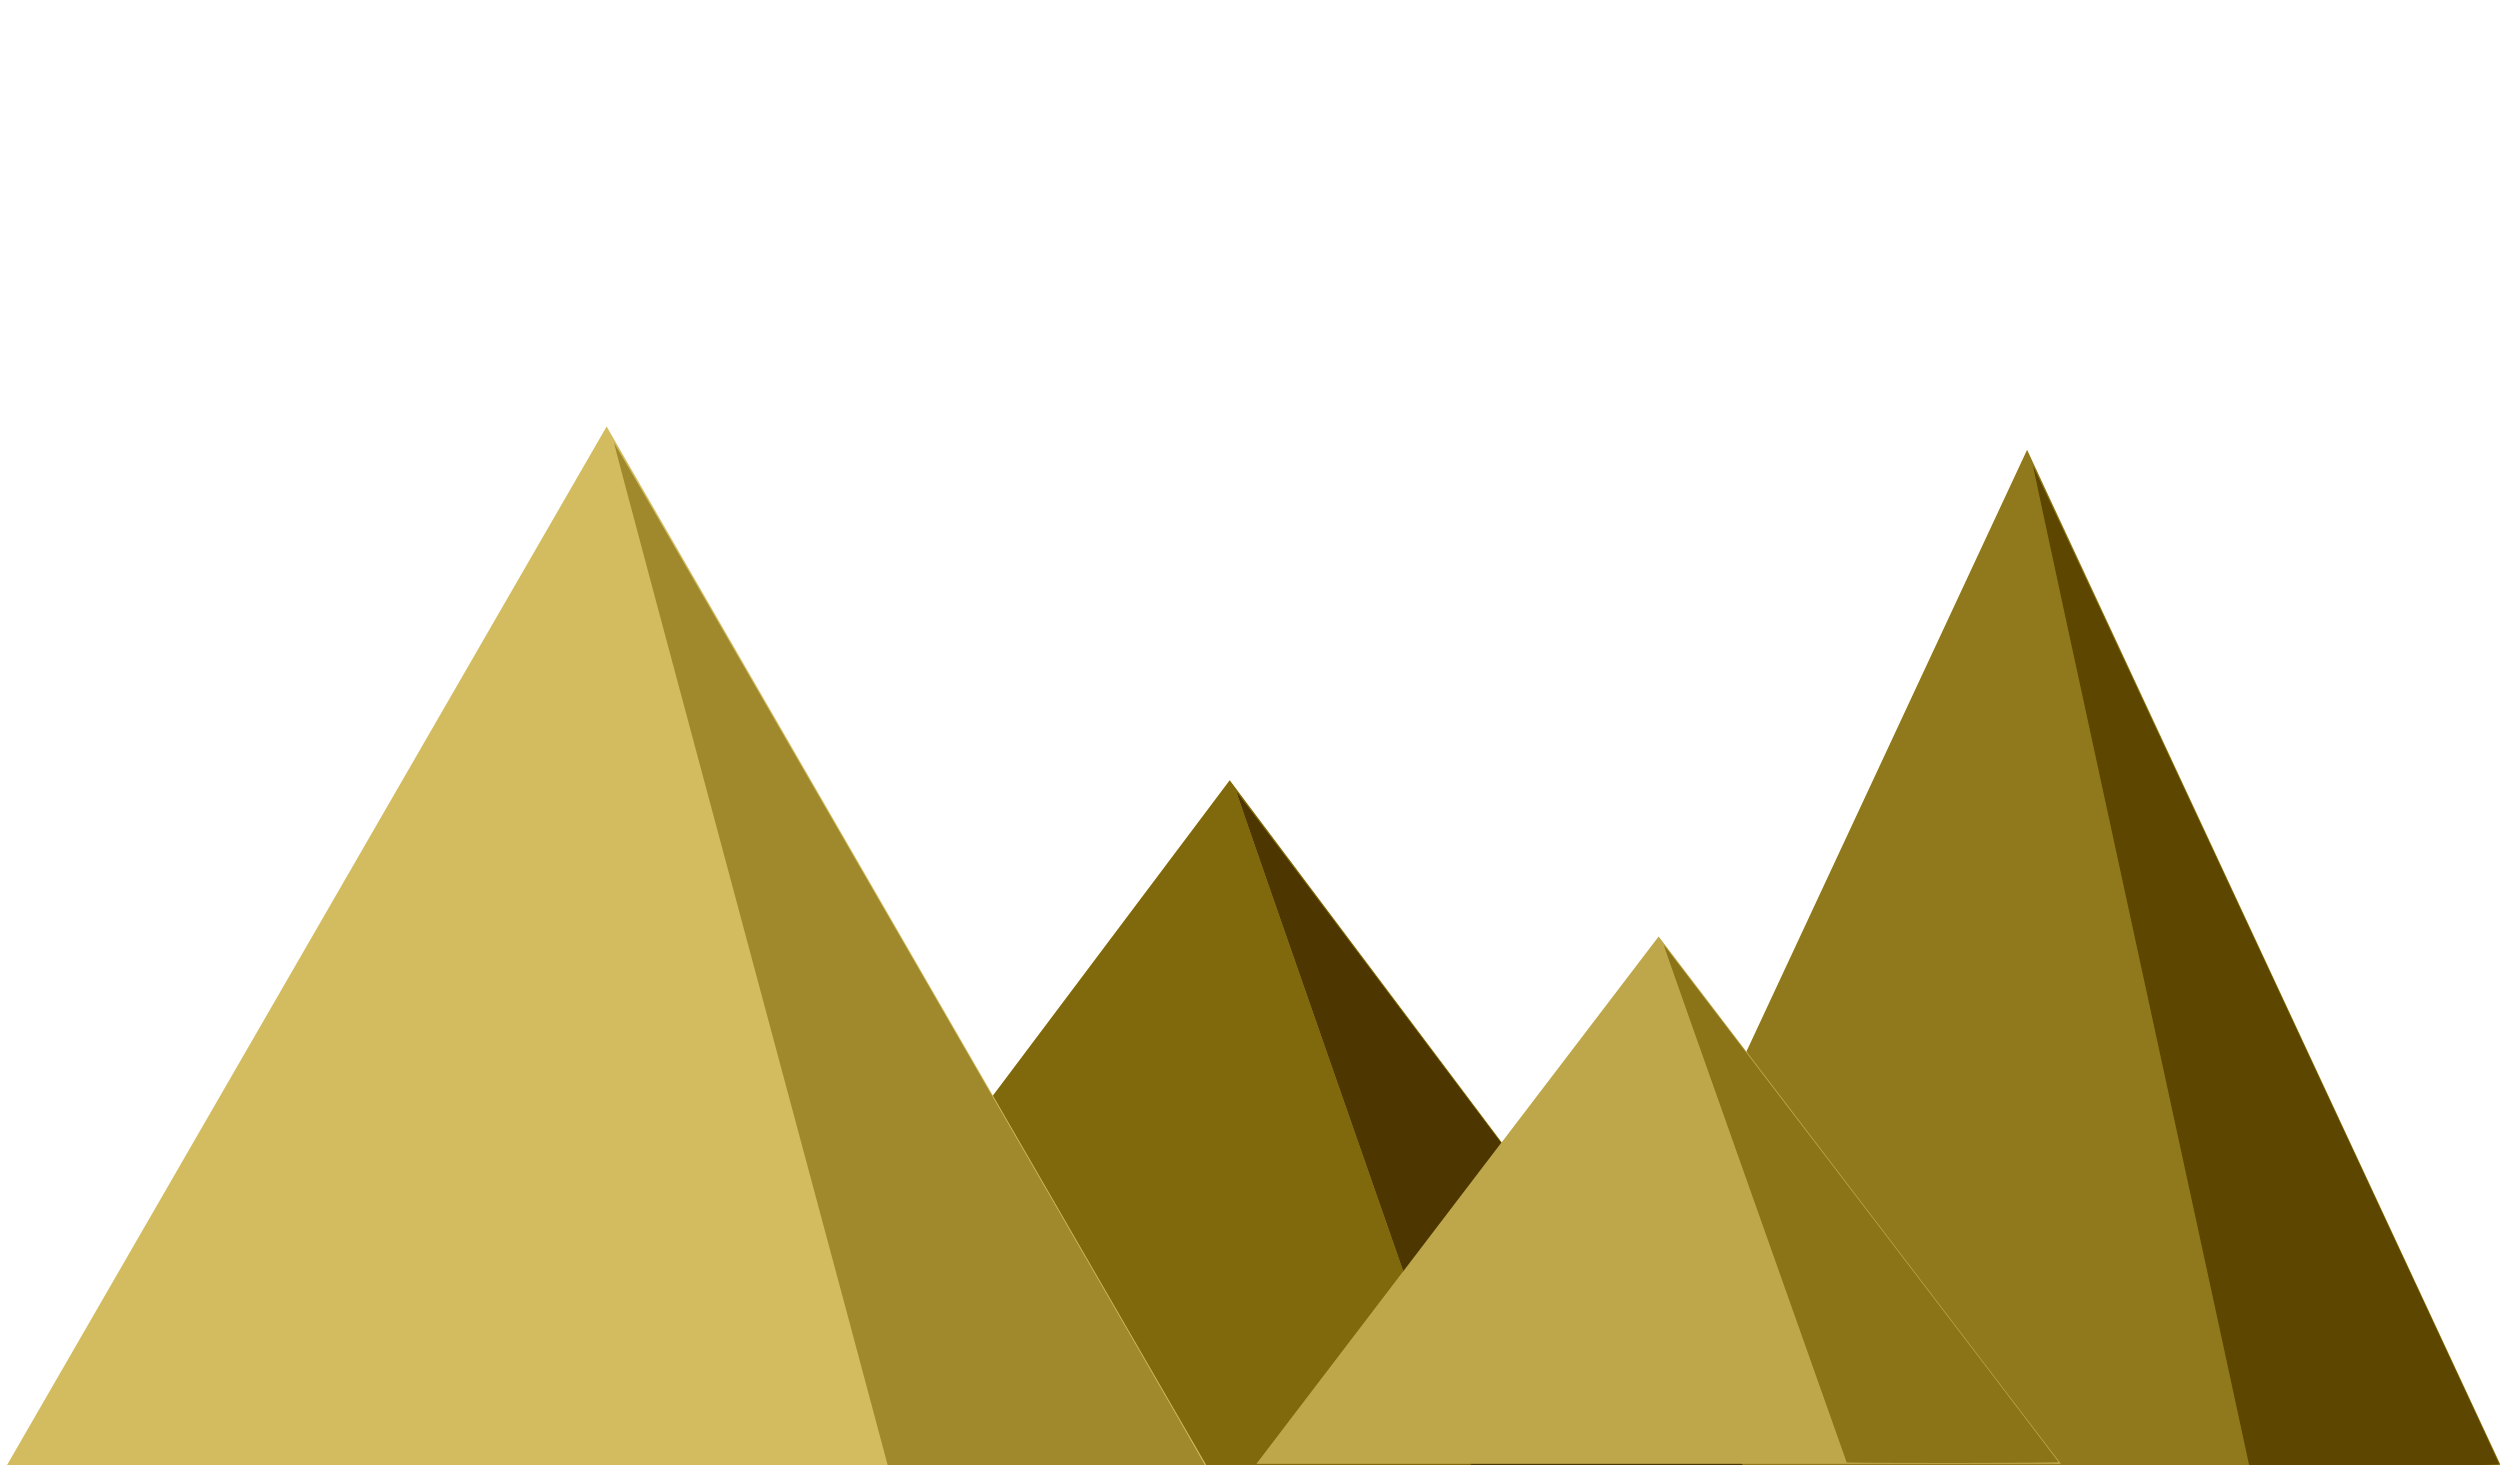
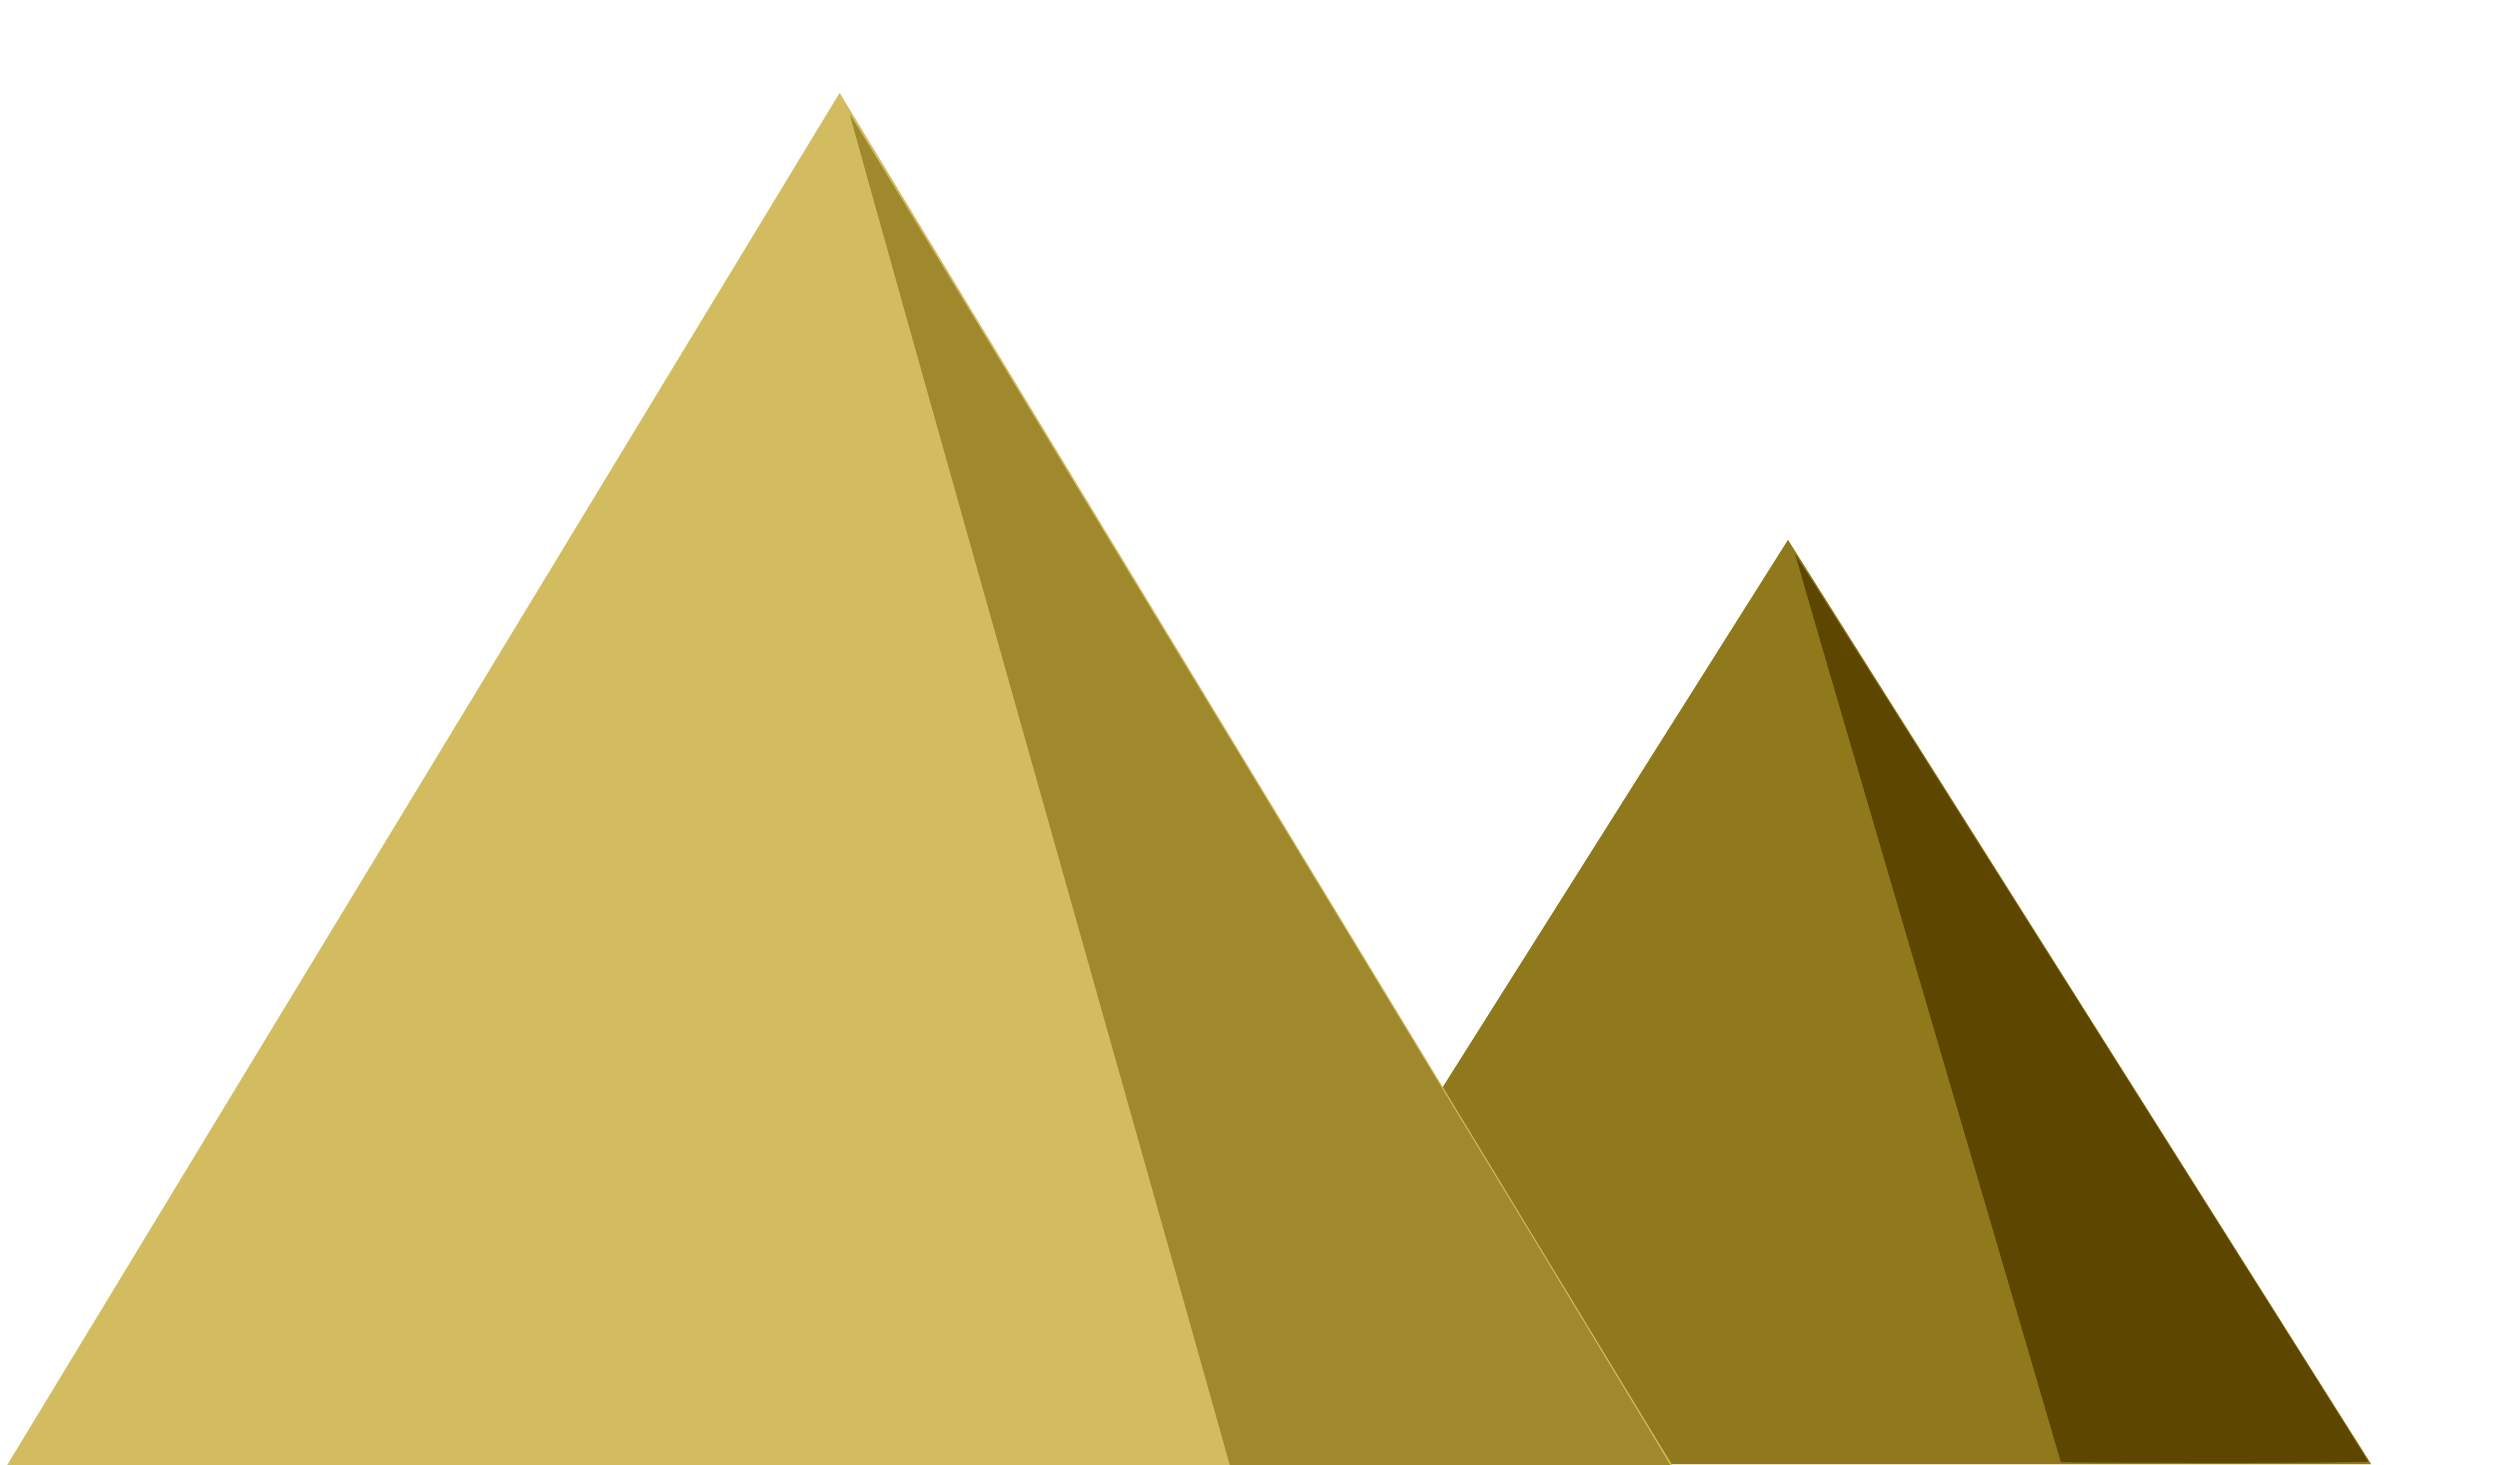
<svg xmlns="http://www.w3.org/2000/svg" width="1024" height="600" viewBox="0 0 270.933 158.75" version="1.1" id="svg5">
  <defs id="defs2">
    <filter style="color-interpolation-filters:sRGB;" id="filter3501" x="0" y="0" width="1" height="1">
      <feColorMatrix values="1 0 0 -0.324 -0 0 1 0 -0.324 -0 0 0 1 -0.324 -0 0 0 0 1 0" id="feColorMatrix3499" />
    </filter>
    <filter style="color-interpolation-filters:sRGB;" id="filter3505" x="0" y="0" width="1" height="1">
      <feColorMatrix values="1 0 0 -0.324 -0 0 1 0 -0.324 -0 0 0 1 -0.324 -0 0 0 0 1 0" id="feColorMatrix3503" />
    </filter>
    <filter style="color-interpolation-filters:sRGB;" id="filter3878" x="0" y="0" width="1" height="1">
      <feColorMatrix values="1 0 0 -0.083 -0 0 1 0 -0.083 -0 0 0 1 -0.083 -0 0 0 0 1 0" id="feColorMatrix3876" />
    </filter>
    <filter style="color-interpolation-filters:sRGB;" id="filter3882" x="0" y="0" width="1" height="1">
      <feColorMatrix values="1 0 0 -0.083 -0 0 1 0 -0.083 -0 0 0 1 -0.083 -0 0 0 0 1 0" id="feColorMatrix3880" />
    </filter>
    <filter style="color-interpolation-filters:sRGB" id="filter3878-2" x="0" y="0" width="1" height="1">
      <feColorMatrix values="1 0 0 -0.083 -0 0 1 0 -0.083 -0 0 0 1 -0.083 -0 0 0 0 1 0" id="feColorMatrix3876-9" />
    </filter>
    <filter style="color-interpolation-filters:sRGB" id="filter3882-1" x="0" y="0" width="1" height="1">
      <feColorMatrix values="1 0 0 -0.083 -0 0 1 0 -0.083 -0 0 0 1 -0.083 -0 0 0 0 1 0" id="feColorMatrix3880-2" />
    </filter>
    <filter style="color-interpolation-filters:sRGB;" id="filter4030" x="-1.163" y="-0.051" width="2.163" height="1.051">
      <feColorMatrix values="1 0 0 -0.179 -0 0 1 0 -0.179 -0 0 0 1 -0.179 -0 0 0 0 1 0" id="feColorMatrix4028" />
    </filter>
  </defs>
-   <g id="g3908-7" transform="matrix(1.180301,0,0,1.214225,-8.718545,-33.60938)" style="filter:url(#filter4030)">
+   <g id="g3908-7" transform="matrix(1.450752,0,0,1.103365,-86.96423,-16.34008)" style="filter:url(#filter4030)">
    <path style="fill:#d3bc5f;stroke:none;stroke-width:5;stroke-linecap:round;stroke-linejoin:round;filter:url(#filter3878-2)" id="path1195-3-0" transform="matrix(0.182491,0,0,0.2195798,144.2171,64.70021)" d="m 508.927,427.792 -238.813,0 -238.813,0 L 150.708,220.975 270.115,14.157 389.521,220.975 Z" />
    <path style="fill:#a0892c;stroke:none;stroke-width:0.686;stroke-linecap:round;stroke-linejoin:round;filter:url(#filter3882-1)" d="m 213.887,158.422 c 0,-0.044 -4.475,-20.122 -9.945,-44.616 -5.47,-24.494 -9.925,-44.559 -9.901,-44.588 0.039,-0.047 42.721,88.798 42.827,89.148 0.025,0.082 -4.595,0.137 -11.47,0.137 -6.331,0 -11.511,-0.036 -11.511,-0.081 z" id="path2897-56-9" />
  </g>
-   <g id="g3904">
-     <path style="fill:#d3bc5f;stroke:none;stroke-width:5;stroke-linecap:round;stroke-linejoin:round;filter:url(#filter3505)" id="path1195-7" transform="matrix(0.2341966,0,0,0.180041,70.00821,81.98879)" d="m 508.927,427.792 -238.813,0 -238.813,0 L 150.708,220.975 270.115,14.157 389.521,220.975 Z" />
-     <path style="fill:#a0892c;stroke:none;stroke-width:0.617;stroke-linecap:round;stroke-linejoin:round;filter:url(#filter3501)" d="m 140.438,158.835 c 0,-0.036 -4.415,-16.498 -9.812,-36.582 -5.396,-20.084 -9.792,-36.535 -9.768,-36.56 0.039,-0.039 42.147,72.808 42.252,73.095 0.025,0.067 -4.533,0.112 -11.316,0.112 -6.246,0 -11.357,-0.03 -11.357,-0.066 z" id="path2897-5" transform="matrix(1.300796,0,0,1,-23.26327,0)" />
-   </g>
-   <g id="g3912">
+   <g id="g3912" transform="matrix(1.387141,0,0,1.320101,-0.2016299,-50.95662)">
    <path style="fill:#d3bc5f;stroke:none;stroke-width:5;stroke-linecap:round;stroke-linejoin:round" id="path1195" d="m 508.927,427.792 -238.813,0 -238.813,0 L 150.708,220.975 270.115,14.157 389.521,220.975 Z" transform="matrix(0.2731116,0,0,0.2731116,-8.028144,42.35417)" />
    <path style="fill:#a0892c;stroke:none;stroke-width:0.935;stroke-linecap:round;stroke-linejoin:round" d="m 96.239,158.925 c 0,-0.055 -6.698,-25.027 -14.884,-55.493 C 73.169,72.967 66.501,48.01 66.538,47.973 c 0.059,-0.059 63.935,110.446 64.094,110.881 0.037,0.102 -6.876,0.171 -17.165,0.171 -9.475,0 -17.228,-0.045 -17.228,-0.101 z" id="path2897" />
  </g>
-   <g id="g3908" transform="matrix(1,0,0,0.6292258,-13.75834,58.81769)">
-     <path style="fill:#d3bc5f;stroke:none;stroke-width:5;stroke-linecap:round;stroke-linejoin:round;filter:url(#filter3878)" id="path1195-3" transform="matrix(0.182491,0,0,0.2195798,144.2171,64.70021)" d="m 508.927,427.792 -238.813,0 -238.813,0 L 150.708,220.975 270.115,14.157 389.521,220.975 Z" />
-     <path style="fill:#a0892c;stroke:none;stroke-width:0.686;stroke-linecap:round;stroke-linejoin:round;filter:url(#filter3882)" d="m 213.887,158.422 c 0,-0.044 -4.475,-20.122 -9.945,-44.616 -5.47,-24.494 -9.925,-44.559 -9.901,-44.588 0.039,-0.047 42.721,88.798 42.827,89.148 0.025,0.082 -4.595,0.137 -11.47,0.137 -6.331,0 -11.511,-0.036 -11.511,-0.081 z" id="path2897-56" />
-   </g>
</svg>
